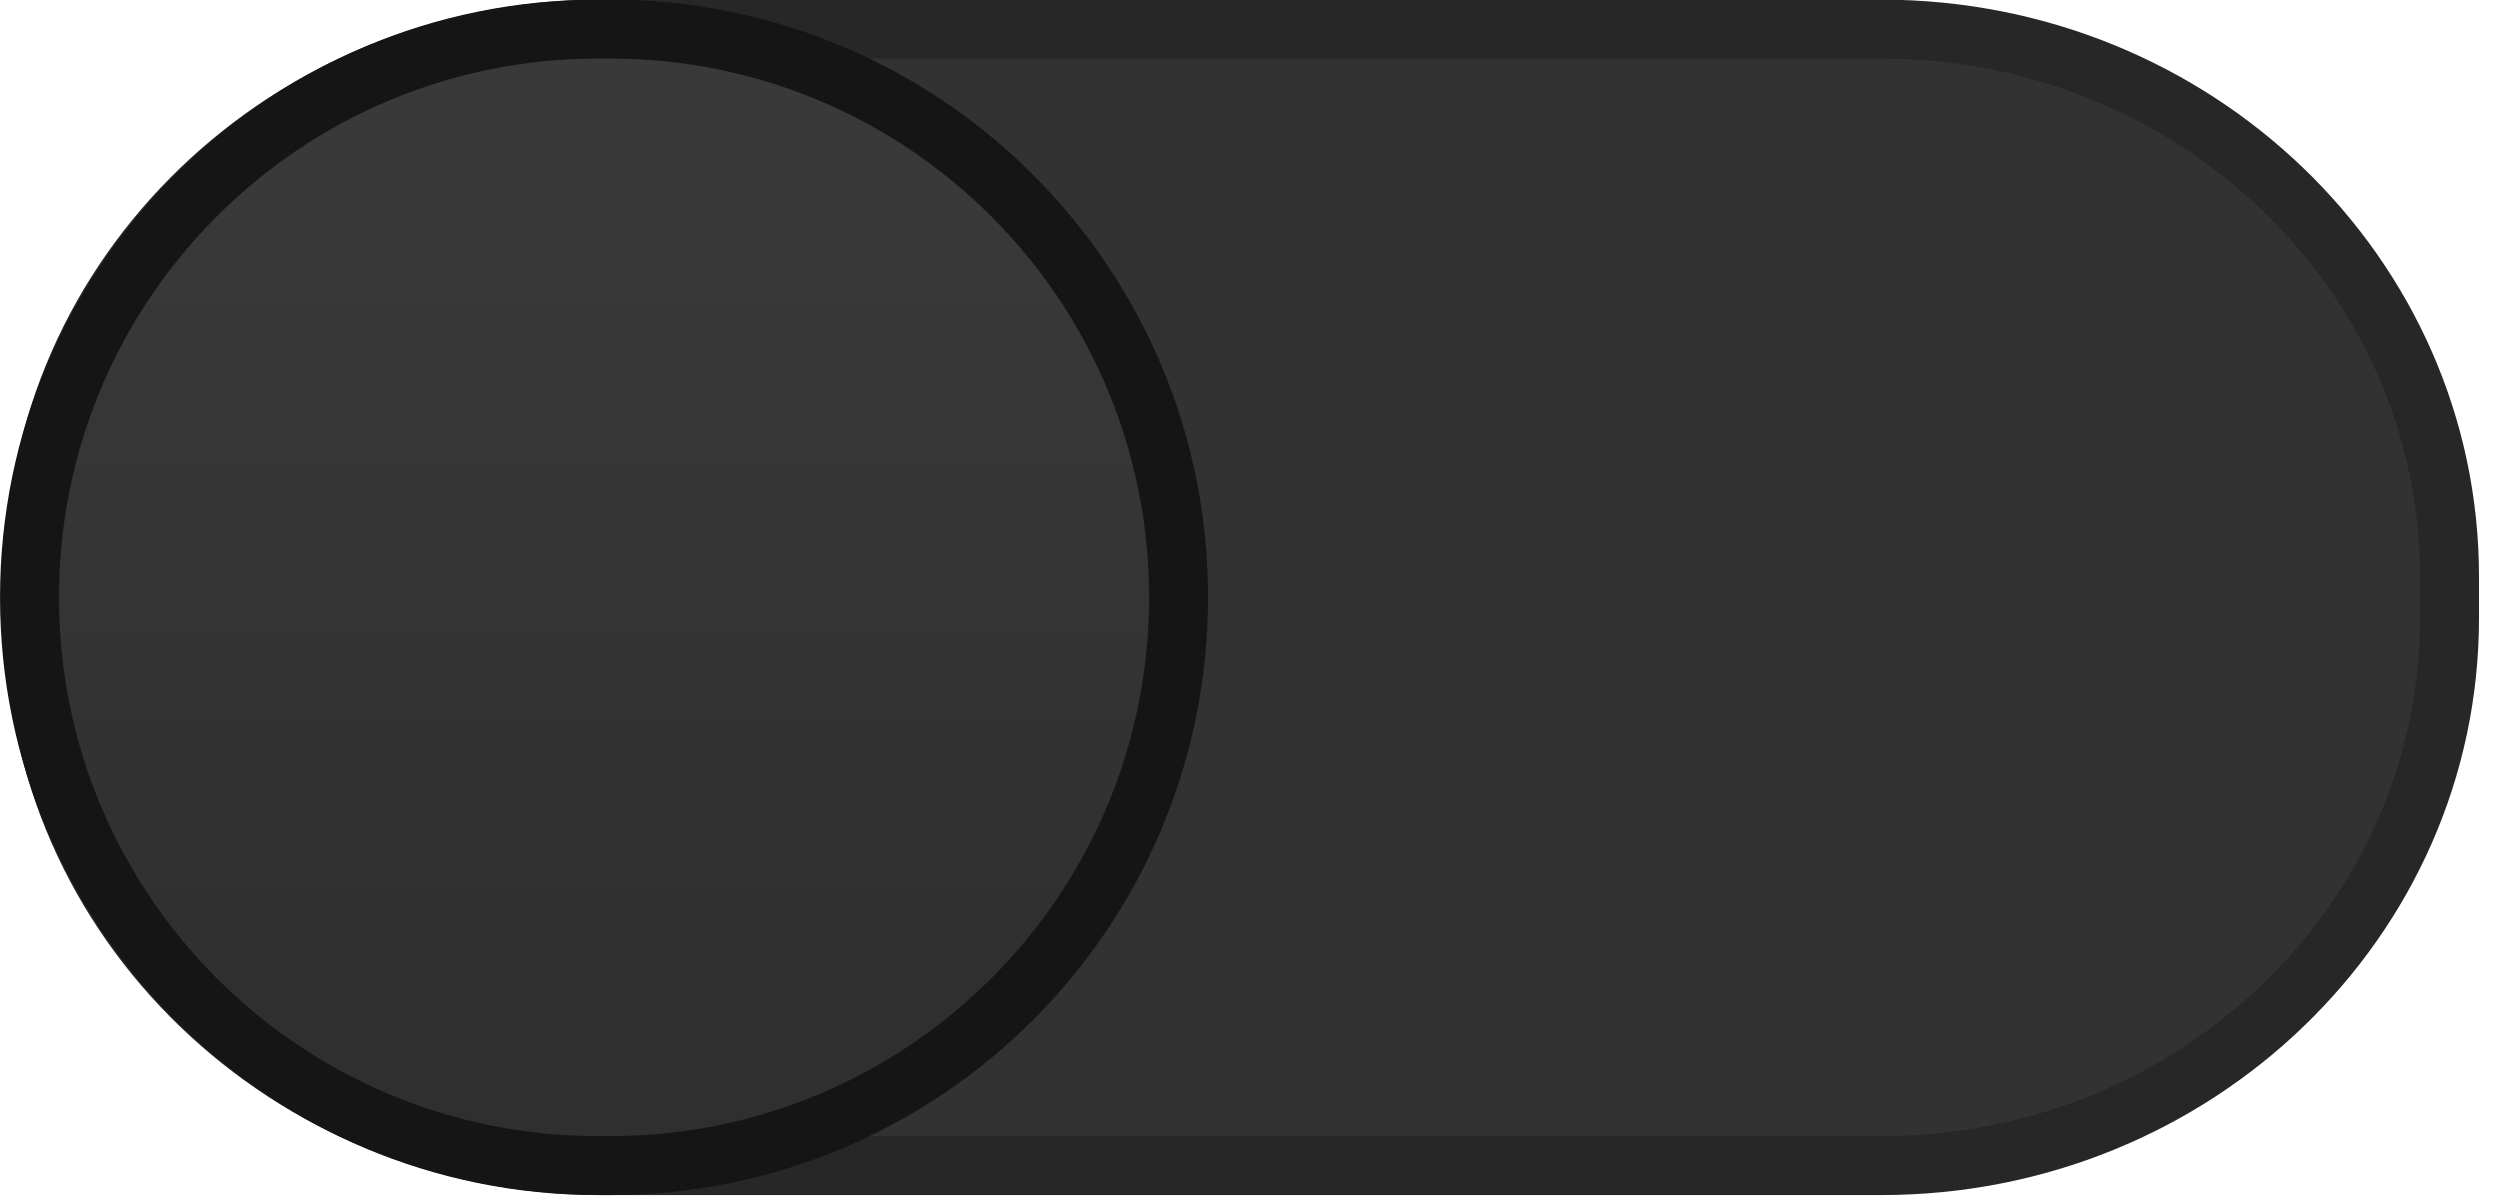
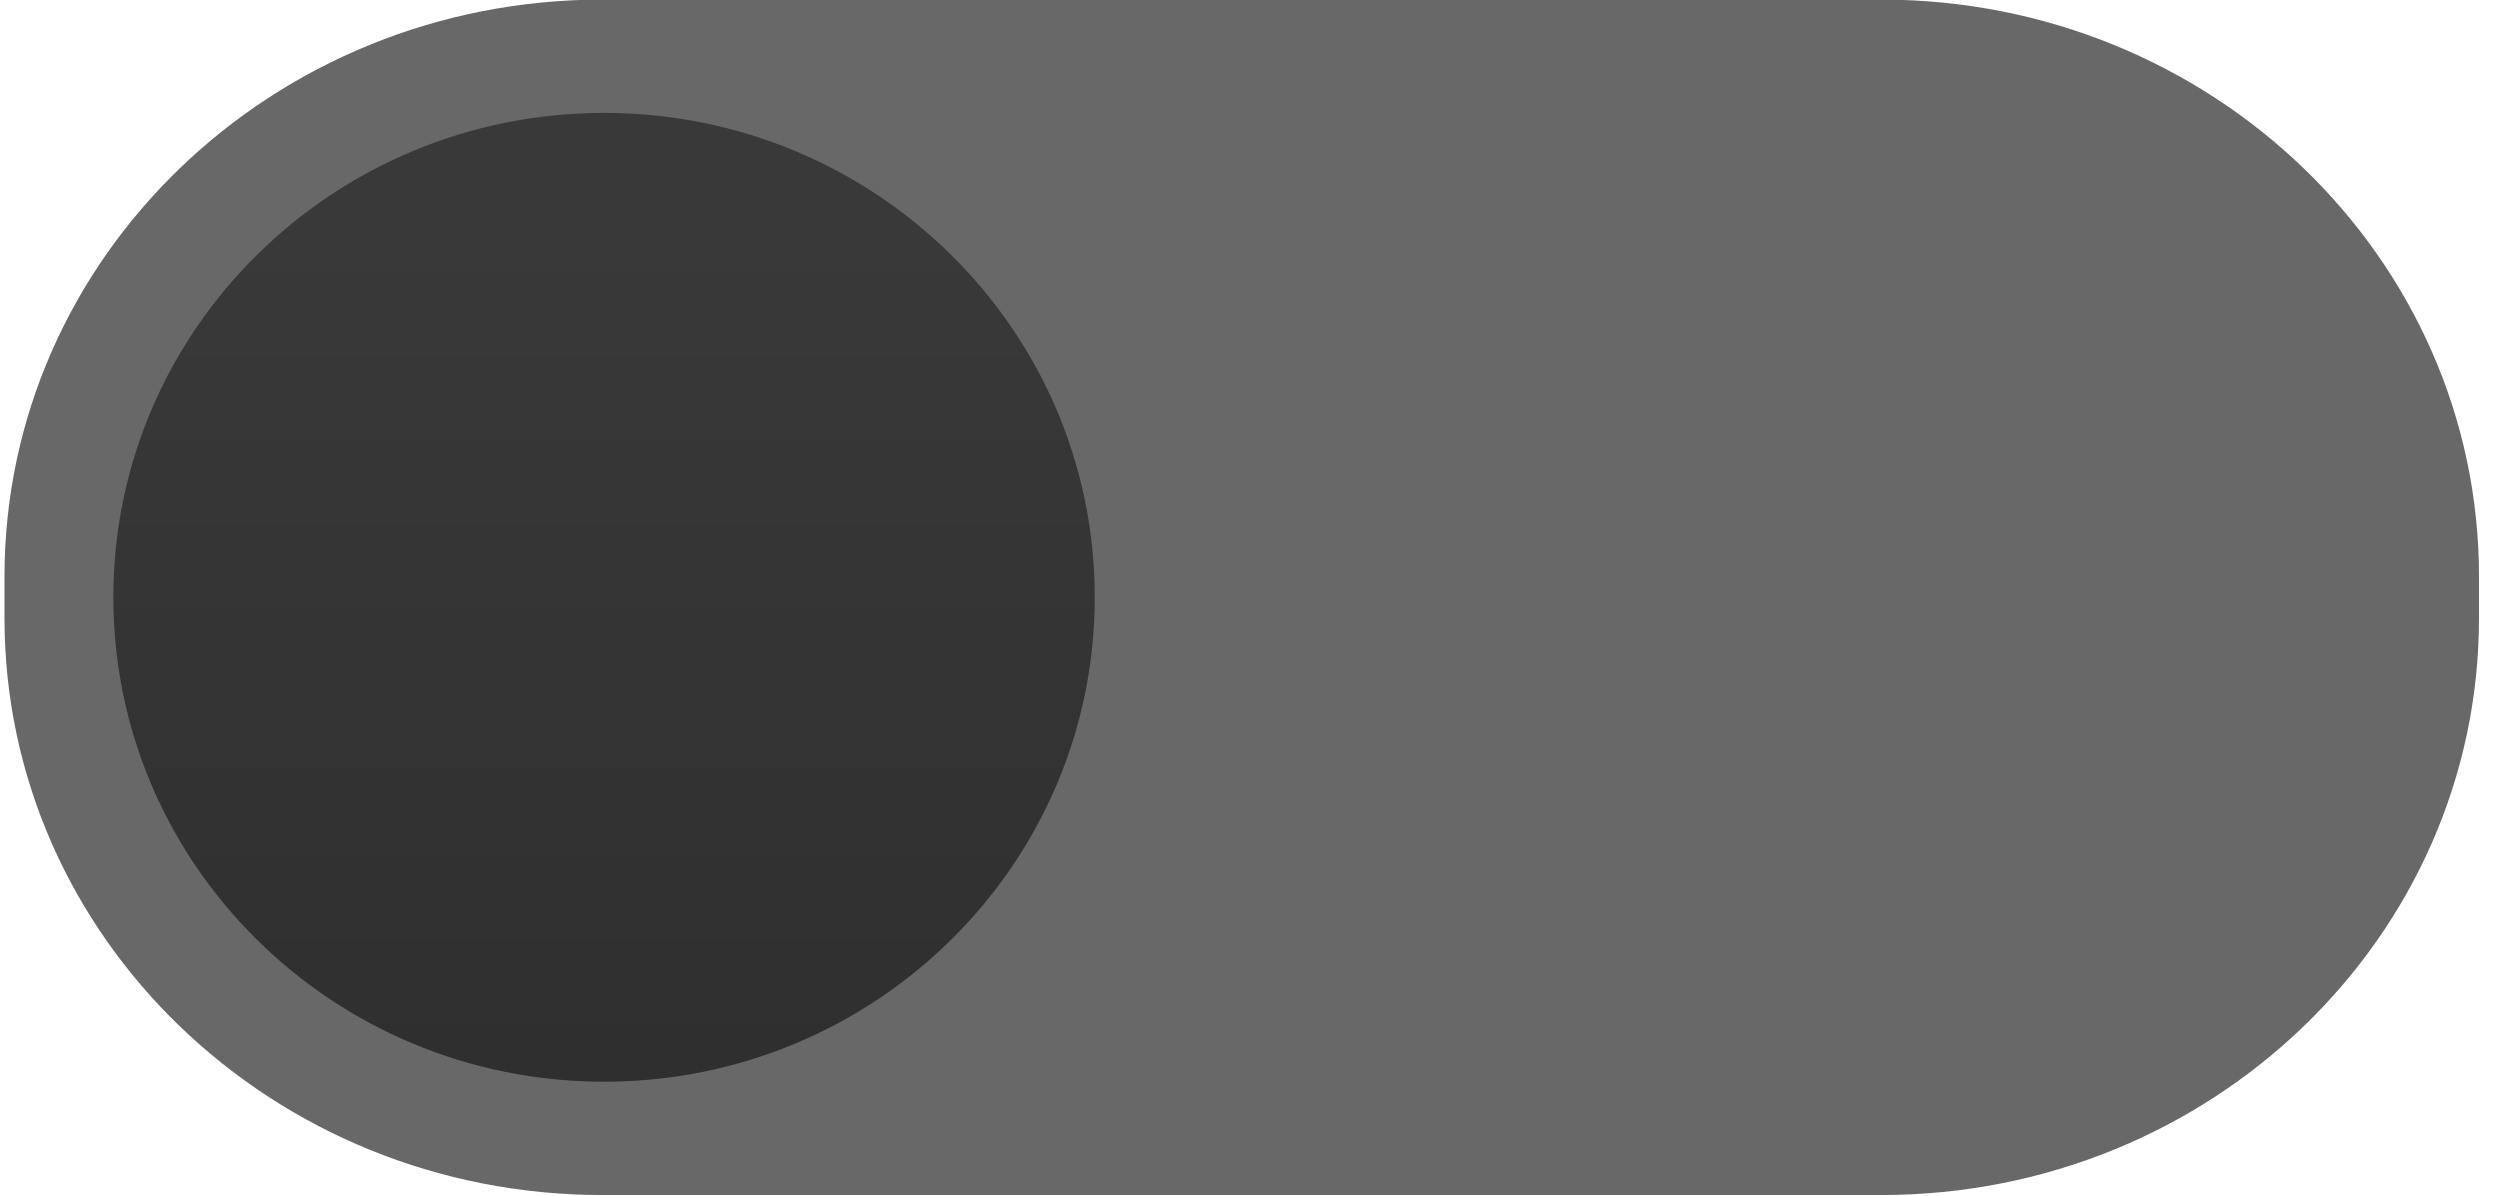
- <svg xmlns="http://www.w3.org/2000/svg" xmlns:xlink="http://www.w3.org/1999/xlink" width="46" height="22" viewBox="0 0 46 22" version="1.1" id="svg2751">
-   <defs id="defs2745">
-     <linearGradient id="linearGradient3329">
-       <stop style="stop-color:#39393a;stop-opacity:1;" offset="0" id="stop3325" />
-       <stop style="stop-color:#302f30;stop-opacity:1" offset="1" id="stop3327" />
+ <svg xmlns="http://www.w3.org/2000/svg" xmlns:xlink="http://www.w3.org/1999/xlink" width="46" height="22" version="1.1" id="svg16">
+   <defs id="defs8">
+     <linearGradient id="a">
+       <stop offset="0" stop-color="#39393a" id="stop2" />
+       <stop offset="1" stop-color="#302f30" id="stop4" />
    </linearGradient>
-     <linearGradient xlink:href="#linearGradient3329" id="linearGradient3331" x1="53" y1="294.429" x2="53" y2="309.804" gradientUnits="userSpaceOnUse" gradientTransform="translate(-42.76072)" />
+     <linearGradient xlink:href="#a" id="b" x1="53" y1="294.429" x2="53" y2="309.804" gradientUnits="userSpaceOnUse" gradientTransform="translate(-41.76,1)" />
  </defs>
-   <g id="layer1" transform="translate(0,-291.1792)">
-     <rect style="opacity:1;vector-effect:none;fill:#323233;fill-opacity:1;stroke:#272728;stroke-width:1.085;stroke-linecap:butt;stroke-linejoin:miter;stroke-miterlimit:4;stroke-dasharray:none;stroke-dashoffset:0;stroke-opacity:1;marker:none;marker-start:none;marker-mid:none;marker-end:none;paint-order:normal" id="rect3296" width="44.446" height="20.911" x="0.625" y="291.715" rx="10.455" ry="10.073" />
-     <rect ry="10.455" rx="10.455" y="291.715" x="0.543" height="20.911" width="21.143" id="rect3300" style="opacity:1;vector-effect:none;fill:url(#linearGradient3331);fill-opacity:1;stroke:#151515;stroke-width:1.085;stroke-linecap:butt;stroke-linejoin:miter;stroke-miterlimit:4;stroke-dasharray:none;stroke-dashoffset:0;stroke-opacity:1;marker:none;marker-start:none;marker-mid:none;marker-end:none;paint-order:normal" />
+   <g transform="translate(0 -291.18)" stroke-width="1.085" id="g14">
+     <rect style="marker:none;fill:#686868;fill-opacity:1;stroke:#686868;stroke-opacity:1" width="44.446" height="20.911" x=".625" y="291.715" rx="10.455" ry="10.073" fill="#323233" stroke="#272728" id="rect10" />
+     <rect ry="10.455" rx="10.455" y="292.715" x="1.543" width="19.143" style="fill:url(#b);stroke:#686868;stroke-opacity:1;marker:none" id="rect12" height="18.911" />
  </g>
</svg>
